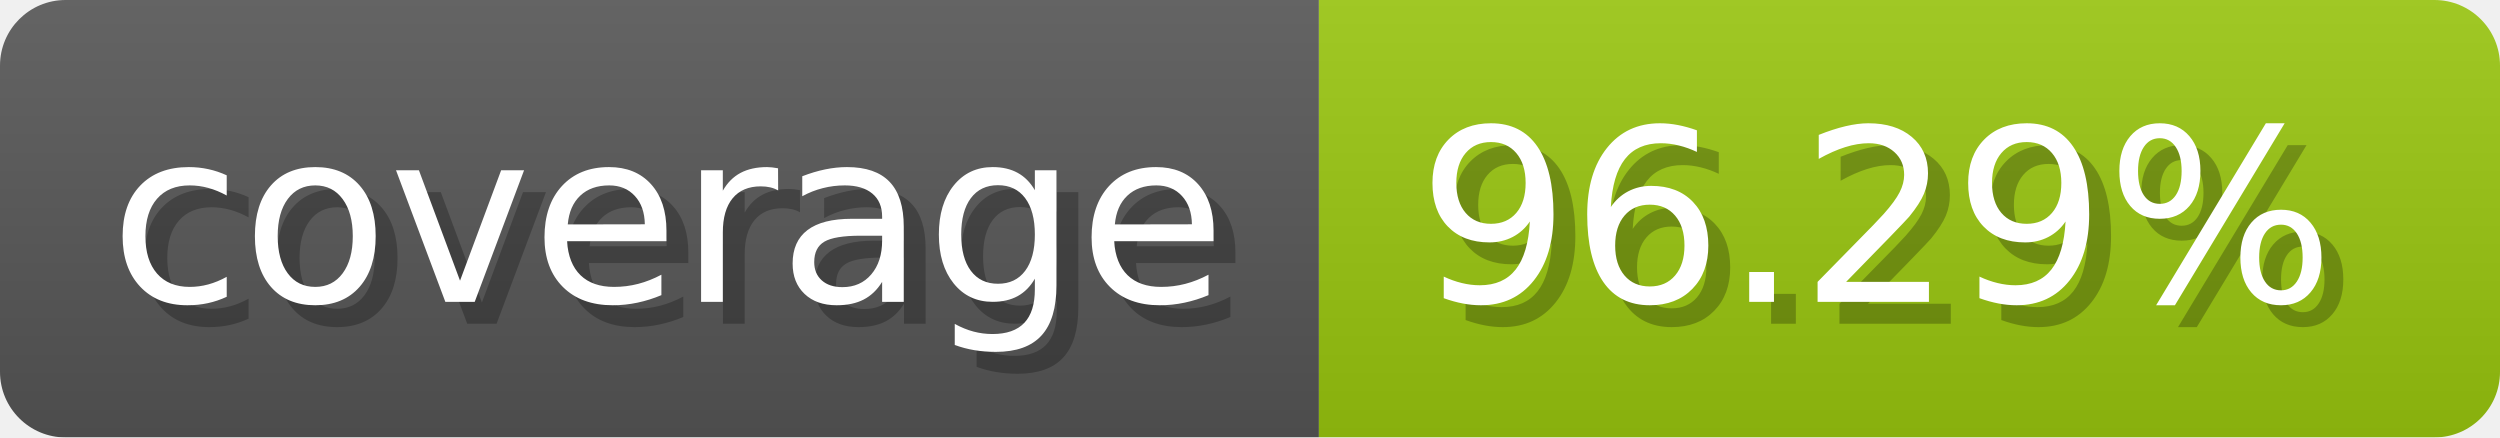
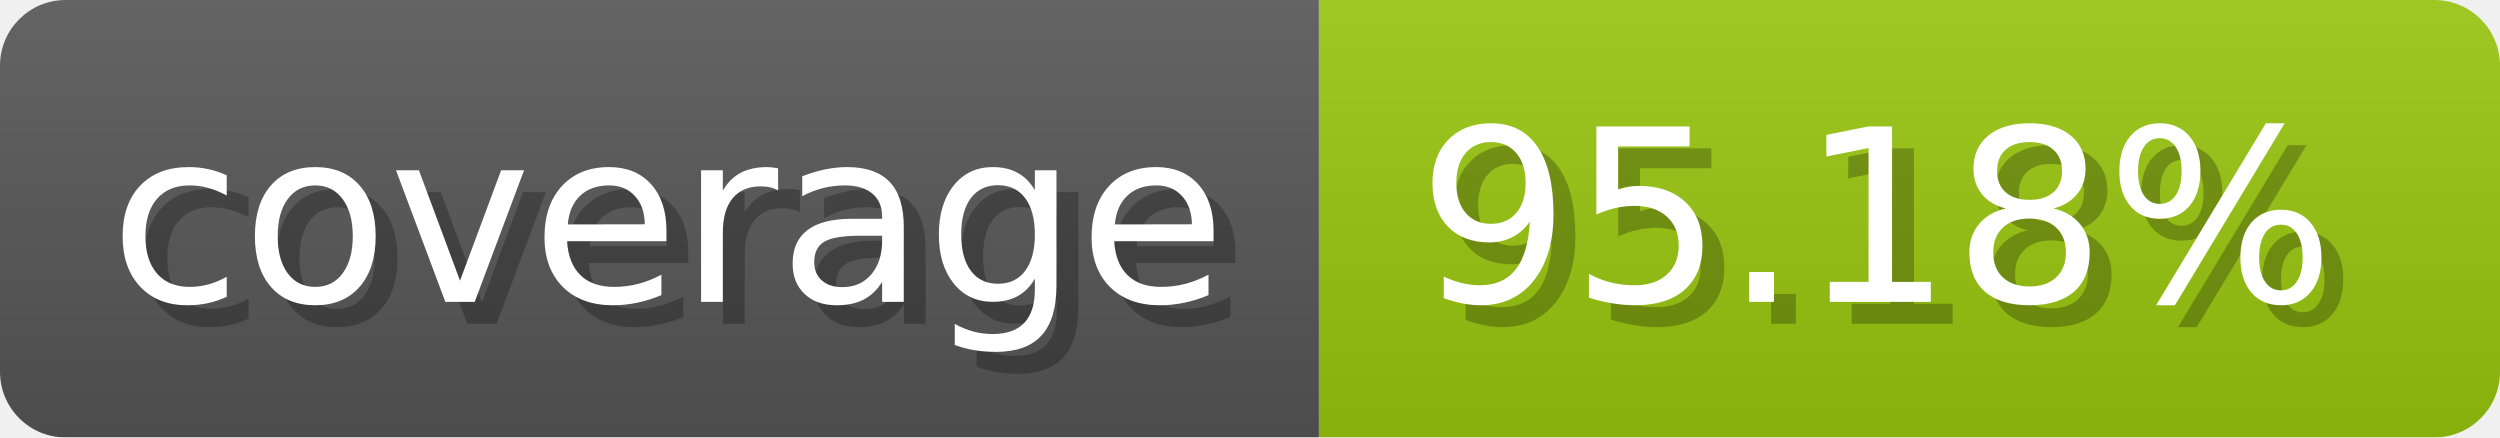
- <svg xmlns="http://www.w3.org/2000/svg" width="114.3" height="20" viewBox="0 0 1143 200" role="img" aria-label="coverage: 96.29%">
+ <svg xmlns="http://www.w3.org/2000/svg" width="114.3" height="20" viewBox="0 0 1143 200" role="img" aria-label="coverage: 95.18%">
  <linearGradient id="a" x2="0" y2="100%">
    <stop offset="0" stop-opacity=".1" stop-color="#EEE" />
    <stop offset="1" stop-opacity=".1" />
  </linearGradient>
  <mask id="m">
    <rect width="1143" height="200" rx="30" fill="#FFF" />
  </mask>
  <g mask="url(#m)">
    <rect width="603" height="200" fill="#555" />
    <rect width="540" height="200" fill="#97c40f" x="603" />
    <rect width="1143" height="200" fill="url(#a)" />
  </g>
  <g aria-hidden="true" fill="#fff" text-anchor="start" font-family="Verdana,DejaVu Sans,sans-serif" font-size="110">
    <text x="60" y="148" textLength="503" fill="#000" opacity="0.25">coverage</text>
    <text x="50" y="138" textLength="503">coverage</text>
-     <text x="658" y="148" textLength="440" fill="#000" opacity="0.25">96.29%</text>
-     <text x="648" y="138" textLength="440">96.29%</text>
+     <text x="658" y="148" textLength="440" fill="#000" opacity="0.25">95.18%</text>
+     <text x="648" y="138" textLength="440">95.18%</text>
  </g>
</svg>
